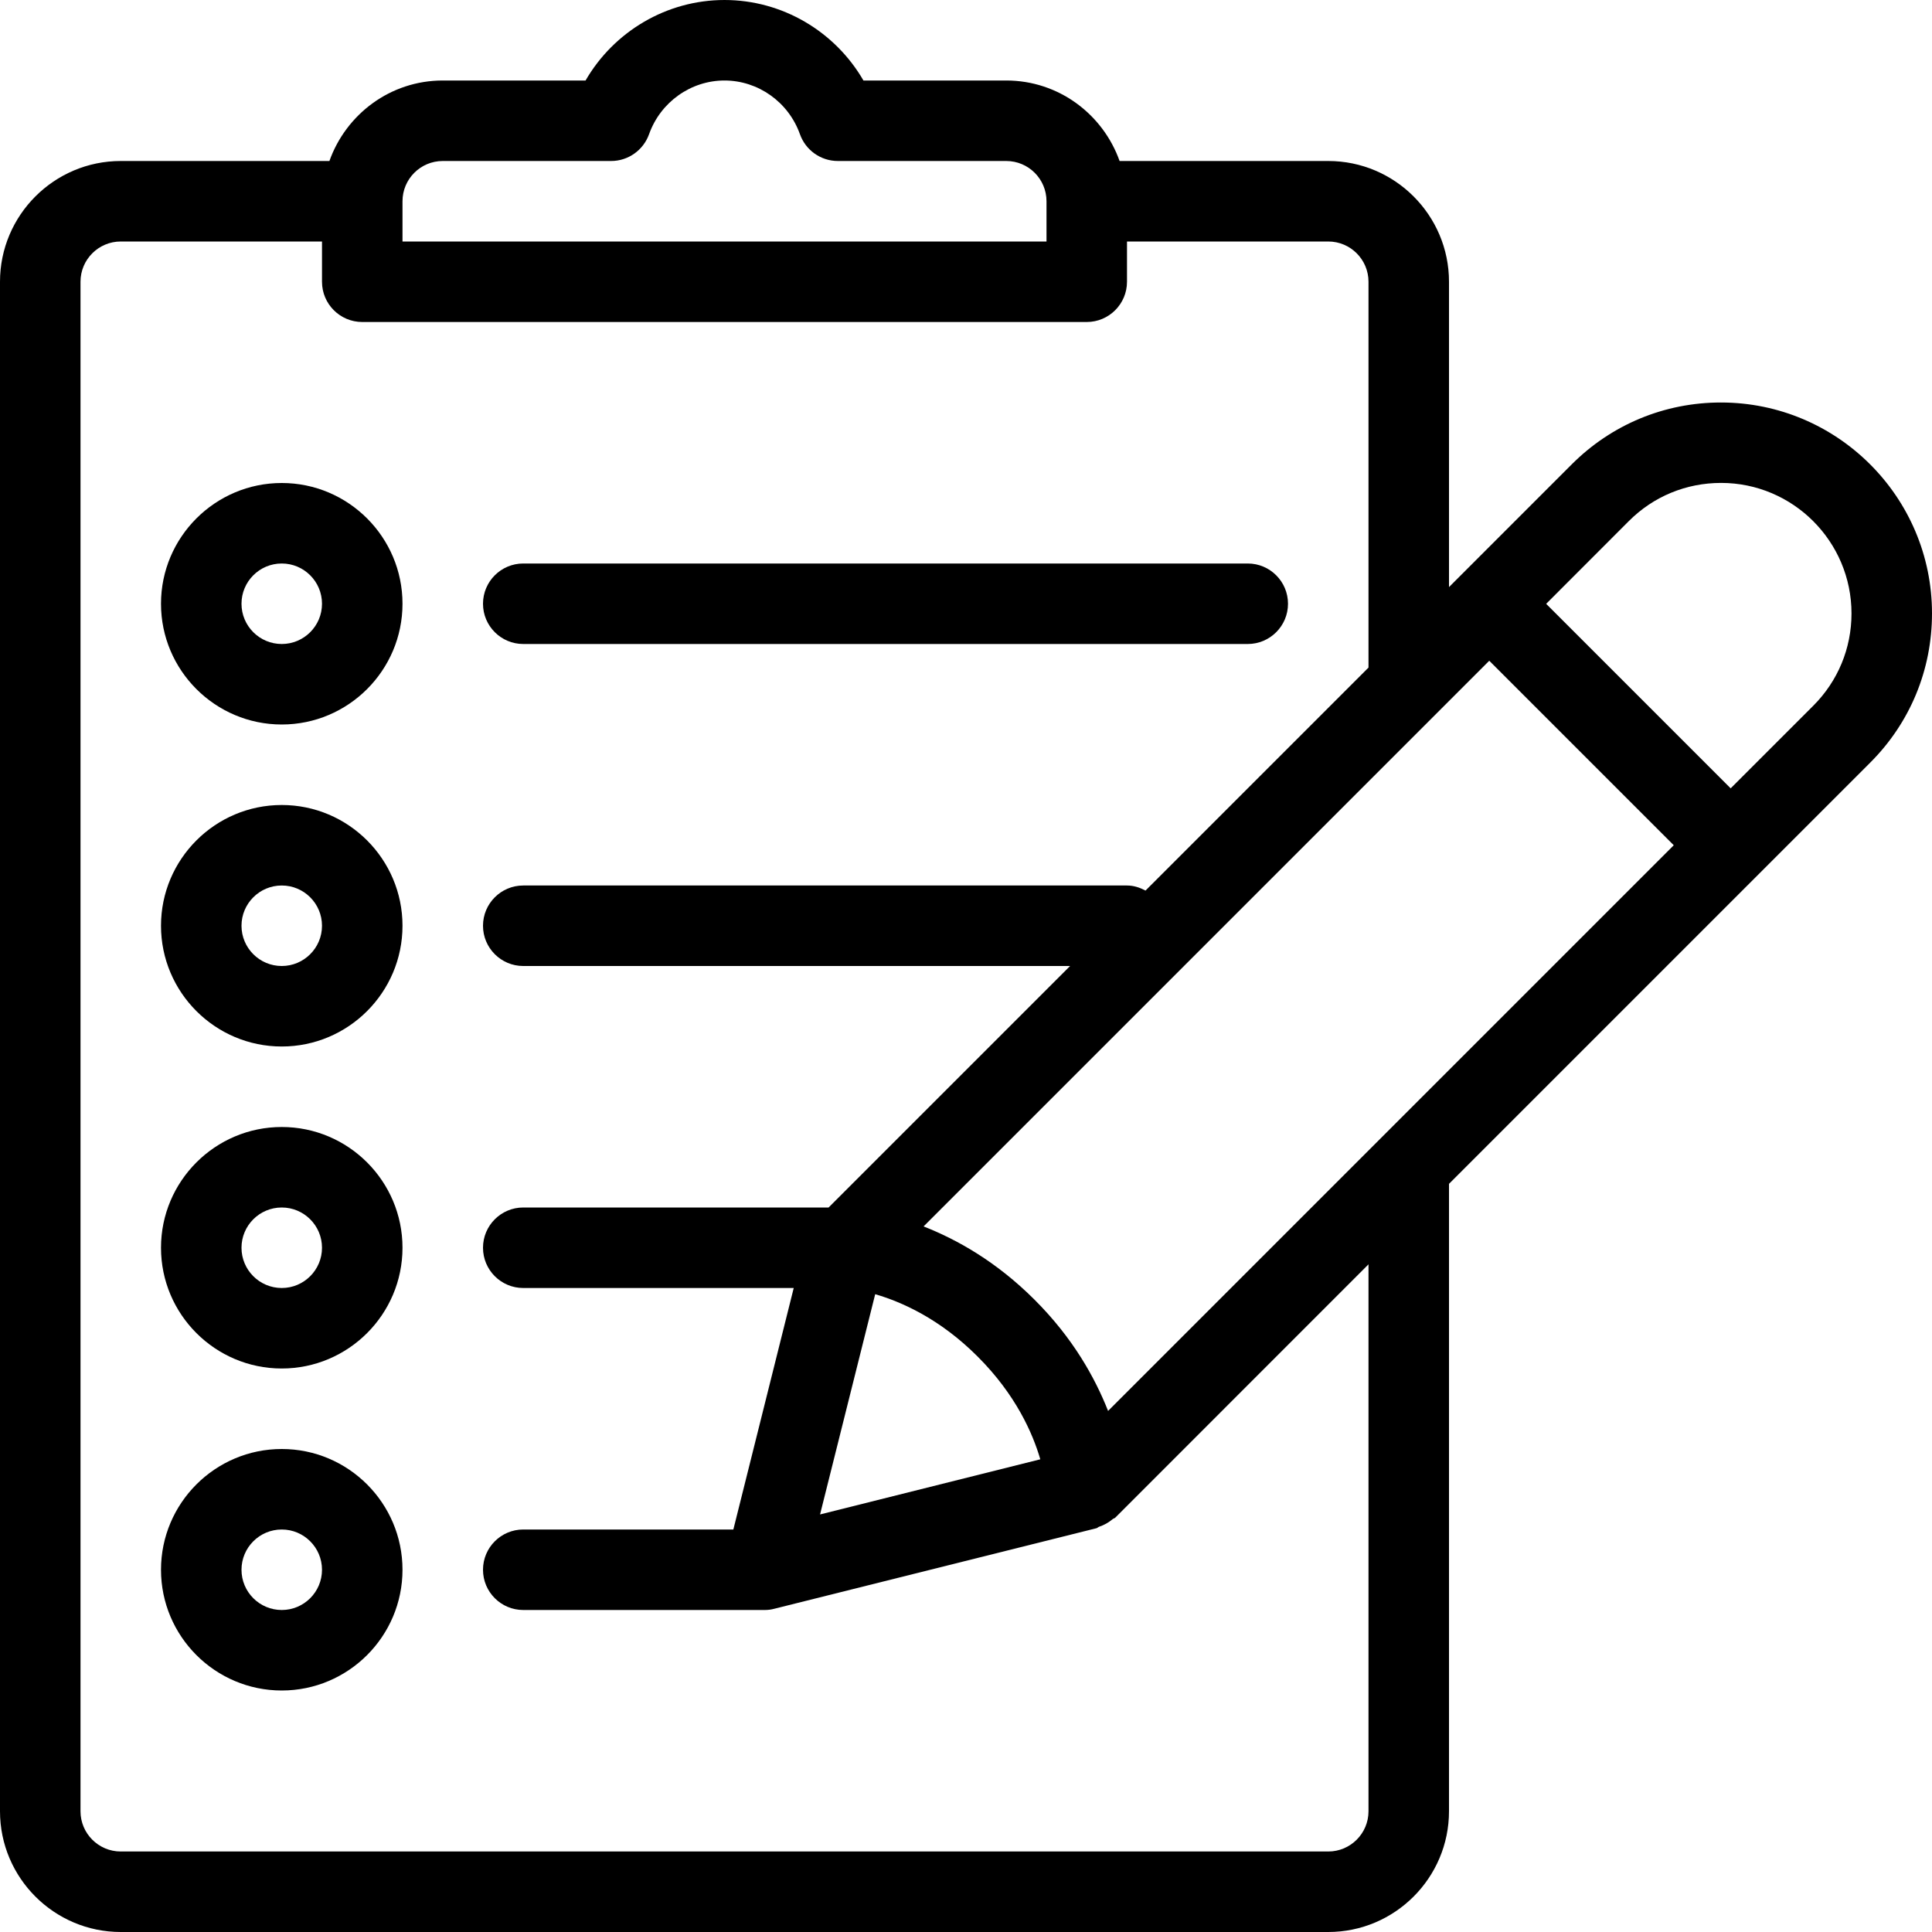
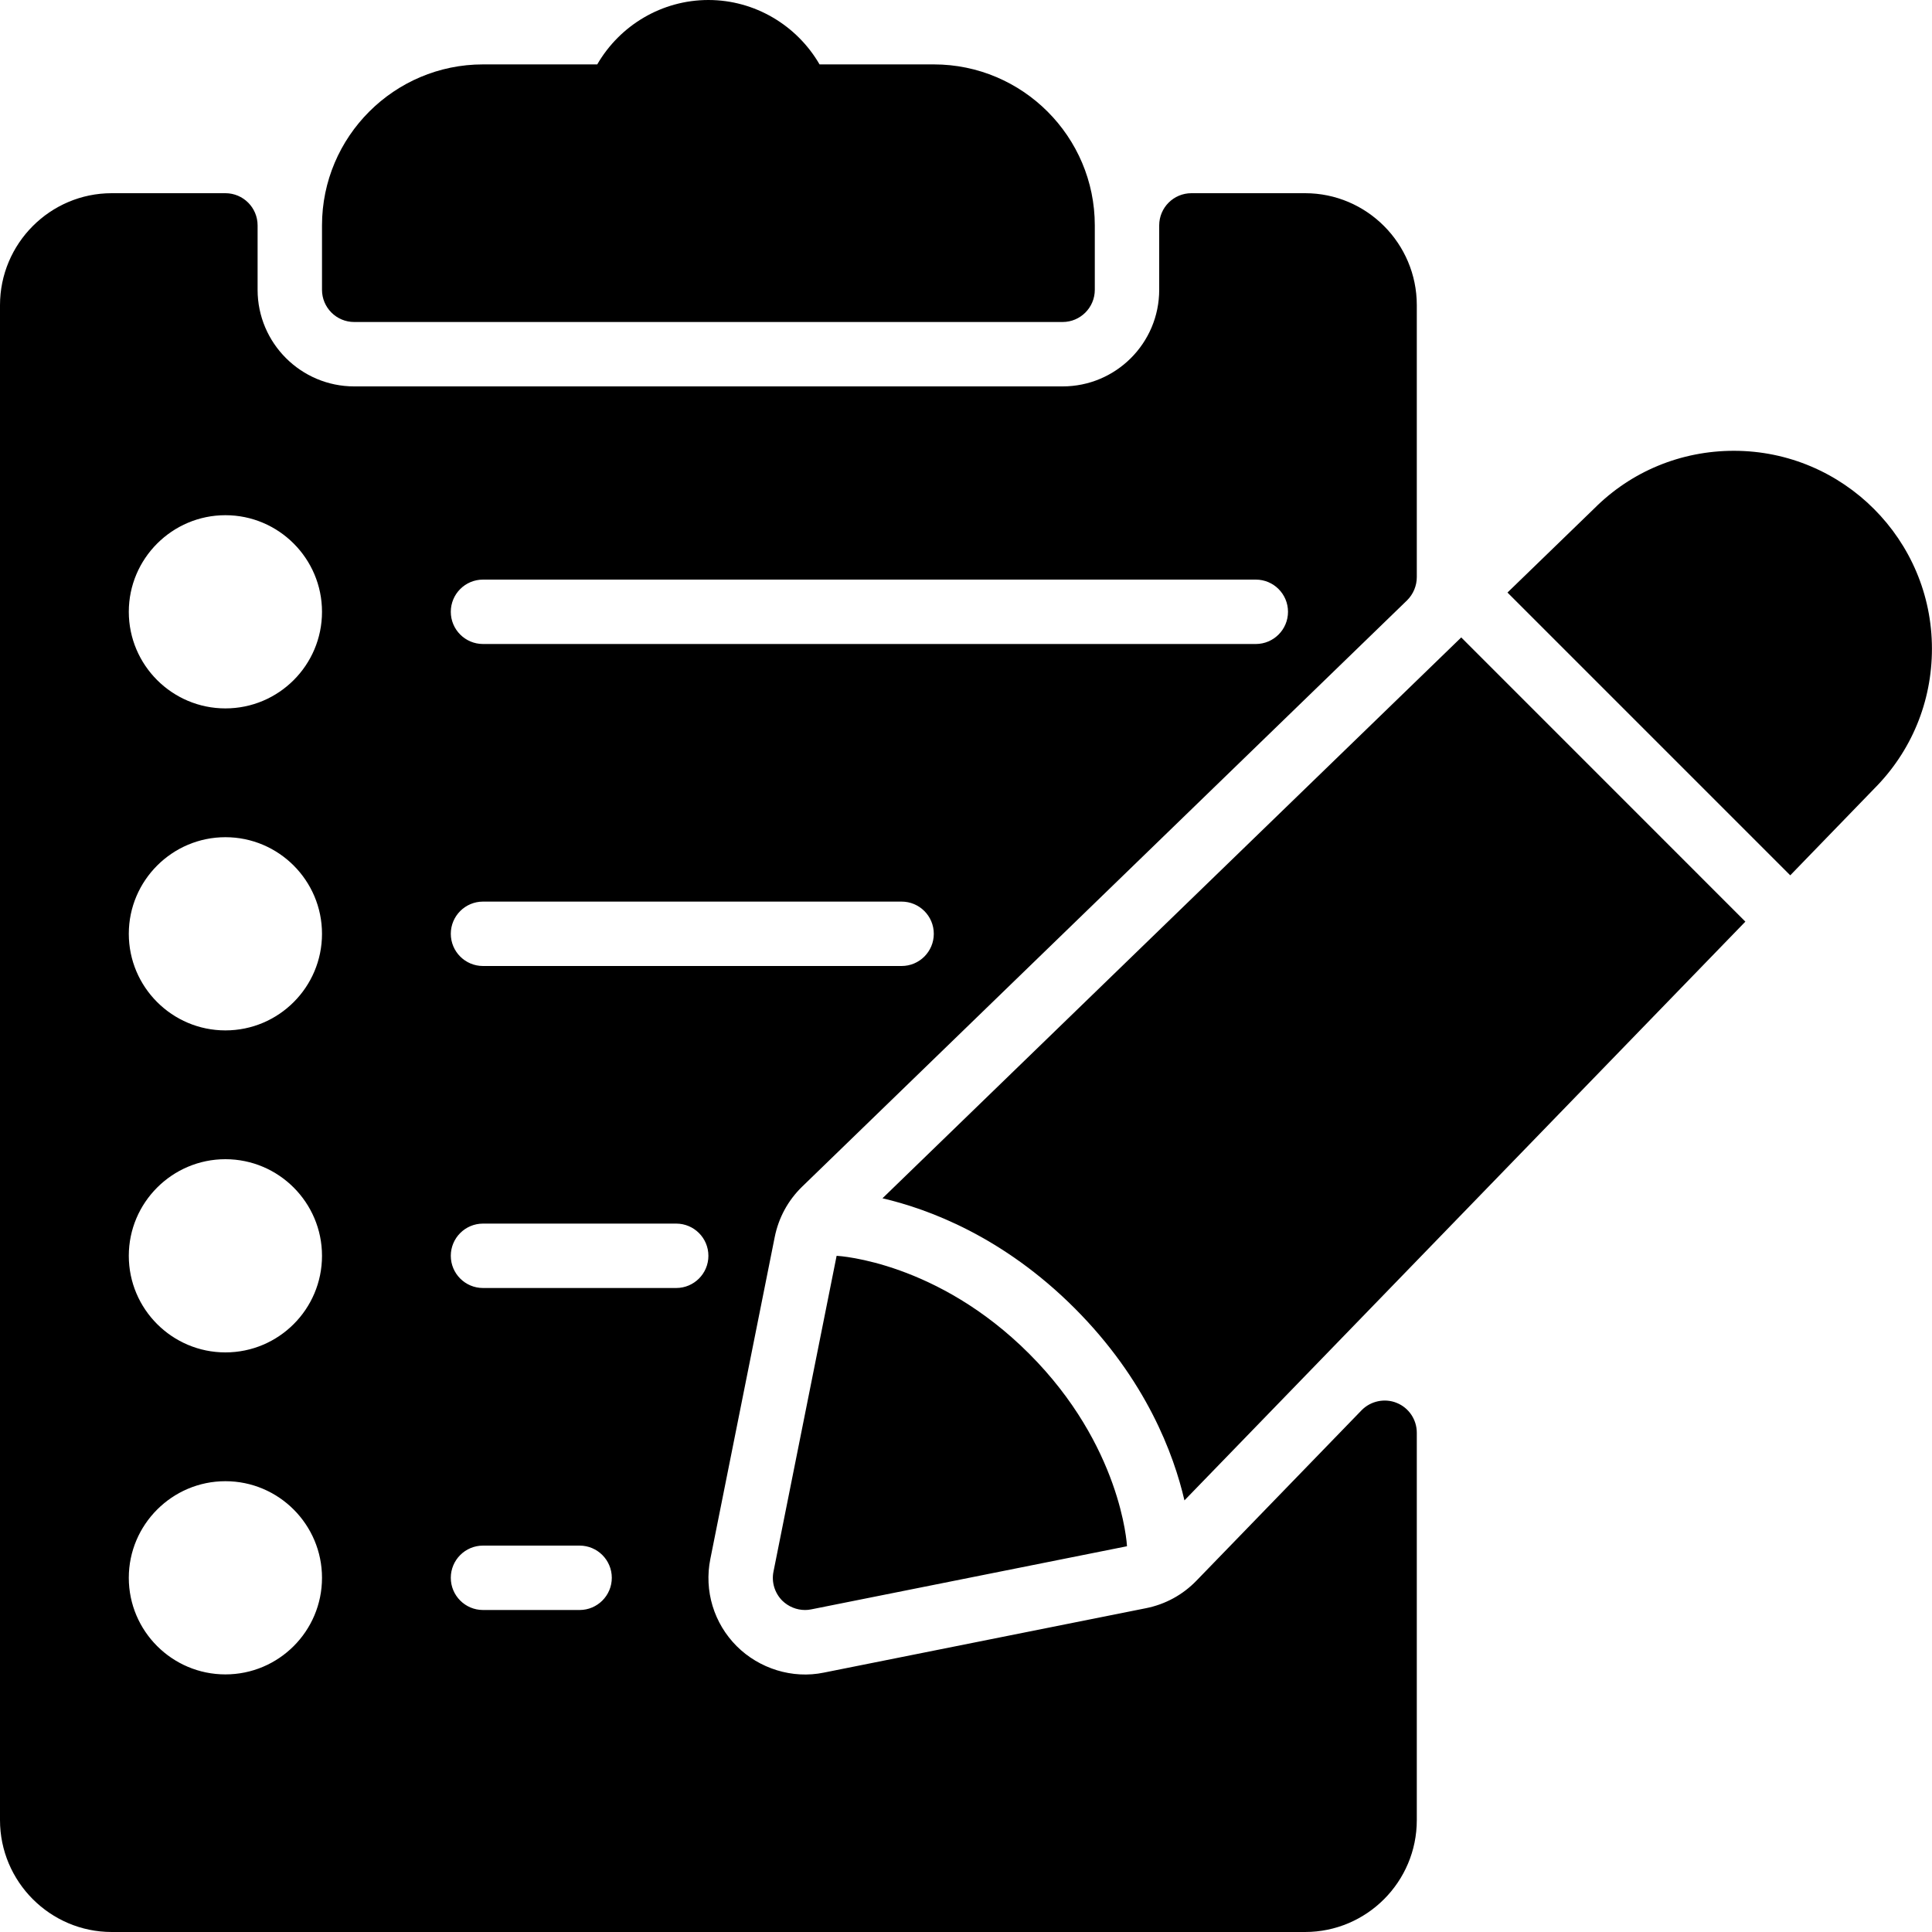
- <svg xmlns="http://www.w3.org/2000/svg" version="1.1" id="Layer_1" x="0px" y="0px" viewBox="0 0 24 24" style="enable-background:new 0 0 24 24;" xml:space="preserve">
+ <svg xmlns="http://www.w3.org/2000/svg" version="1.1" id="Layer_1" x="0px" y="0px" viewBox="0 0 30 30" style="enable-background:new 0 0 30 30;" xml:space="preserve">
  <g>
-     <path d="M6.5,8h9C15.776,8,16,7.776,16,7.5S15.776,7,15.5,7h-9C6.224,7,6,7.224,6,7.5S6.224,8,6.5,8z" />
-     <path d="M3.5,18C2.673,18,2,18.673,2,19.5S2.673,21,3.5,21S5,20.327,5,19.5S4.327,18,3.5,18z M3.5,20C3.224,20,3,19.776,3,19.5   S3.224,19,3.5,19S4,19.224,4,19.5S3.776,20,3.5,20z" />
-     <path d="M3.5,14C2.673,14,2,14.673,2,15.5S2.673,17,3.5,17S5,16.327,5,15.5S4.327,14,3.5,14z M3.5,16C3.224,16,3,15.776,3,15.5   S3.224,15,3.5,15S4,15.224,4,15.5S3.776,16,3.5,16z" />
-     <path d="M3.5,10C2.673,10,2,10.673,2,11.5S2.673,13,3.5,13S5,12.327,5,11.5S4.327,10,3.5,10z M3.5,12C3.224,12,3,11.776,3,11.5   S3.224,11,3.5,11S4,11.224,4,11.5S3.776,12,3.5,12z" />
-     <path d="M3.5,6C2.673,6,2,6.673,2,7.5S2.673,9,3.5,9S5,8.327,5,7.5S4.327,6,3.5,6z M3.5,8C3.224,8,3,7.776,3,7.5S3.224,7,3.5,7   S4,7.224,4,7.5S3.776,8,3.5,8z" />
-     <path d="M24,7.62C24,6.175,22.824,5,21.378,5c-0.7,0-1.358,0.273-1.853,0.768l-1.379,1.379l0,0l0,0L18,7.293V3.5   C18,2.673,17.327,2,16.5,2h-2.592c-0.207-0.581-0.757-1-1.408-1h-1.774C10.373,0.39,9.718,0,9,0S7.627,0.39,7.274,1H5.5   C4.849,1,4.299,1.419,4.092,2H1.5C0.673,2,0,2.673,0,3.5v19C0,23.327,0.673,24,1.5,24h15c0.827,0,1.5-0.673,1.5-1.5v-7.794   l3.85-3.85c0.001-0.001,0.002-0.001,0.003-0.002s0.001-0.002,0.002-0.003l1.377-1.377C23.728,8.979,24,8.321,24,7.62z    M13.765,17.527c-0.163-0.412-0.434-0.903-0.913-1.381c-0.477-0.477-0.967-0.749-1.379-0.911L18.5,8.208l2.292,2.292L13.765,17.527   z M10.872,16.077c0.323,0.094,0.801,0.302,1.274,0.776c0.474,0.474,0.683,0.953,0.777,1.275l-2.736,0.685L10.872,16.077z M5.5,2   h2.092c0.211,0,0.4-0.134,0.471-0.333C8.205,1.268,8.582,1,9,1s0.795,0.268,0.937,0.667C10.008,1.867,10.197,2,10.408,2H12.5   C12.776,2,13,2.224,13,2.5V3H5V2.5C5,2.224,5.224,2,5.5,2z M17,22.5c0,0.276-0.224,0.5-0.5,0.5h-15C1.224,23,1,22.776,1,22.5v-19   C1,3.224,1.224,3,1.5,3H4v0.5C4,3.776,4.224,4,4.5,4h9C13.776,4,14,3.776,14,3.5V3h2.5C16.776,3,17,3.224,17,3.5v4.793l-2.77,2.77   C14.16,11.026,14.084,11,14,11H6.5C6.224,11,6,11.224,6,11.5S6.224,12,6.5,12h6.793l-3,3H6.5C6.224,15,6,15.224,6,15.5   S6.224,16,6.5,16h3.36l-0.75,3H6.5C6.224,19,6,19.224,6,19.5S6.224,20,6.5,20h3c0.041,0,0.081-0.005,0.121-0.016l4-1   c0.012-0.003,0.02-0.014,0.032-0.018c0.063-0.021,0.12-0.053,0.169-0.095c0.009-0.008,0.023-0.009,0.032-0.018L17,15.706V22.5z    M22.525,8.767l-1.026,1.026l-2.292-2.292l1.026-1.027c0.306-0.307,0.713-0.475,1.147-0.475c0.893,0,1.62,0.727,1.62,1.622   C23,8.054,22.831,8.461,22.525,8.767z" />
+     <g>
+       <path d="M26.924,7c-0.822,0-1.594,0.32-2.168,0.895l-1.348,1.306l4.391,4.391l1.3-1.342c0.581-0.581,0.9-1.353,0.9-2.176    C30,8.38,28.62,7,26.924,7z M5.5,5h11C16.776,5,17,4.776,17,4.5v-1C17,2.122,15.878,1,14.5,1h-1.774C12.373,0.391,11.719,0,11,0    s-1.373,0.39-1.726,1H7.5C6.122,1,5,2.122,5,3.5v1C5,4.776,5.224,5,5.5,5z M13.703,18.607c0.712,0.166,1.87,0.593,2.983,1.706    c1.114,1.114,1.541,2.273,1.706,2.985l8.71-8.987L22.69,9.898L13.703,18.607z M21.688,21.784c-0.186-0.076-0.405-0.03-0.546,0.115    l-2.564,2.646c-0.213,0.22-0.483,0.367-0.783,0.427l-5.001,1c-0.49,0.102-1.005-0.062-1.354-0.41    c-0.355-0.355-0.509-0.861-0.41-1.354l1-5c0.06-0.299,0.207-0.57,0.427-0.783l9.392-9.103C21.945,9.227,22,9.096,22,8.961V4.738    C22,3.781,21.222,3,20.266,3H18.5C18.224,3,18,3.224,18,3.5v1C18,5.328,17.328,6,16.5,6h-11C4.674,6,4,5.328,4,4.5v-1    C4,3.224,3.776,3,3.5,3H1.735C0.779,3,0,3.781,0,4.739v23.523C0,29.219,0.779,30,1.735,30h18.529C21.222,30,22,29.221,22,28.263    v-6.015C22,22.044,21.877,21.86,21.688,21.784z M3.5,26C2.674,26,2,25.328,2,24.5C2,23.674,2.674,23,3.5,23    C4.328,23,5,23.674,5,24.5C5,25.328,4.328,26,3.5,26z M3.5,21C2.674,21,2,20.328,2,19.5C2,18.674,2.674,18,3.5,18    C4.328,18,5,18.674,5,19.5C5,20.328,4.328,21,3.5,21z M3.5,16C2.674,16,2,15.328,2,14.5C2,13.674,2.674,13,3.5,13    C4.328,13,5,13.674,5,14.5C5,15.328,4.328,16,3.5,16z M3.5,11C2.674,11,2,10.328,2,9.5C2,8.674,2.674,8,3.5,8    C4.328,8,5,8.674,5,9.5C5,10.328,4.328,11,3.5,11z M7.5,9h12C19.776,9,20,9.224,20,9.5S19.776,10,19.5,10h-12    C7.224,10,7,9.776,7,9.5S7.224,9,7.5,9z M7.5,14H14c0.276,0,0.5,0.224,0.5,0.5S14.276,15,14,15H7.5C7.224,15,7,14.776,7,14.5    S7.224,14,7.5,14z M9,25H7.5C7.224,25,7,24.776,7,24.5S7.224,24,7.5,24H9c0.276,0,0.5,0.224,0.5,0.5S9.276,25,9,25z M10.5,20h-3    C7.224,20,7,19.776,7,19.5S7.224,19,7.5,19h3c0.276,0,0.5,0.224,0.5,0.5S10.776,20,10.5,20z M12.146,24.854    C12.242,24.948,12.37,25,12.5,25c0.032,0,0.065-0.003,0.098-0.01l4.902-0.98c-0.002-0.04-0.092-1.561-1.52-2.99    c-1.422-1.422-2.935-1.517-2.989-1.52l-0.98,4.902C11.977,24.566,12.029,24.735,12.146,24.854z" />
+     </g>
  </g>
</svg>
